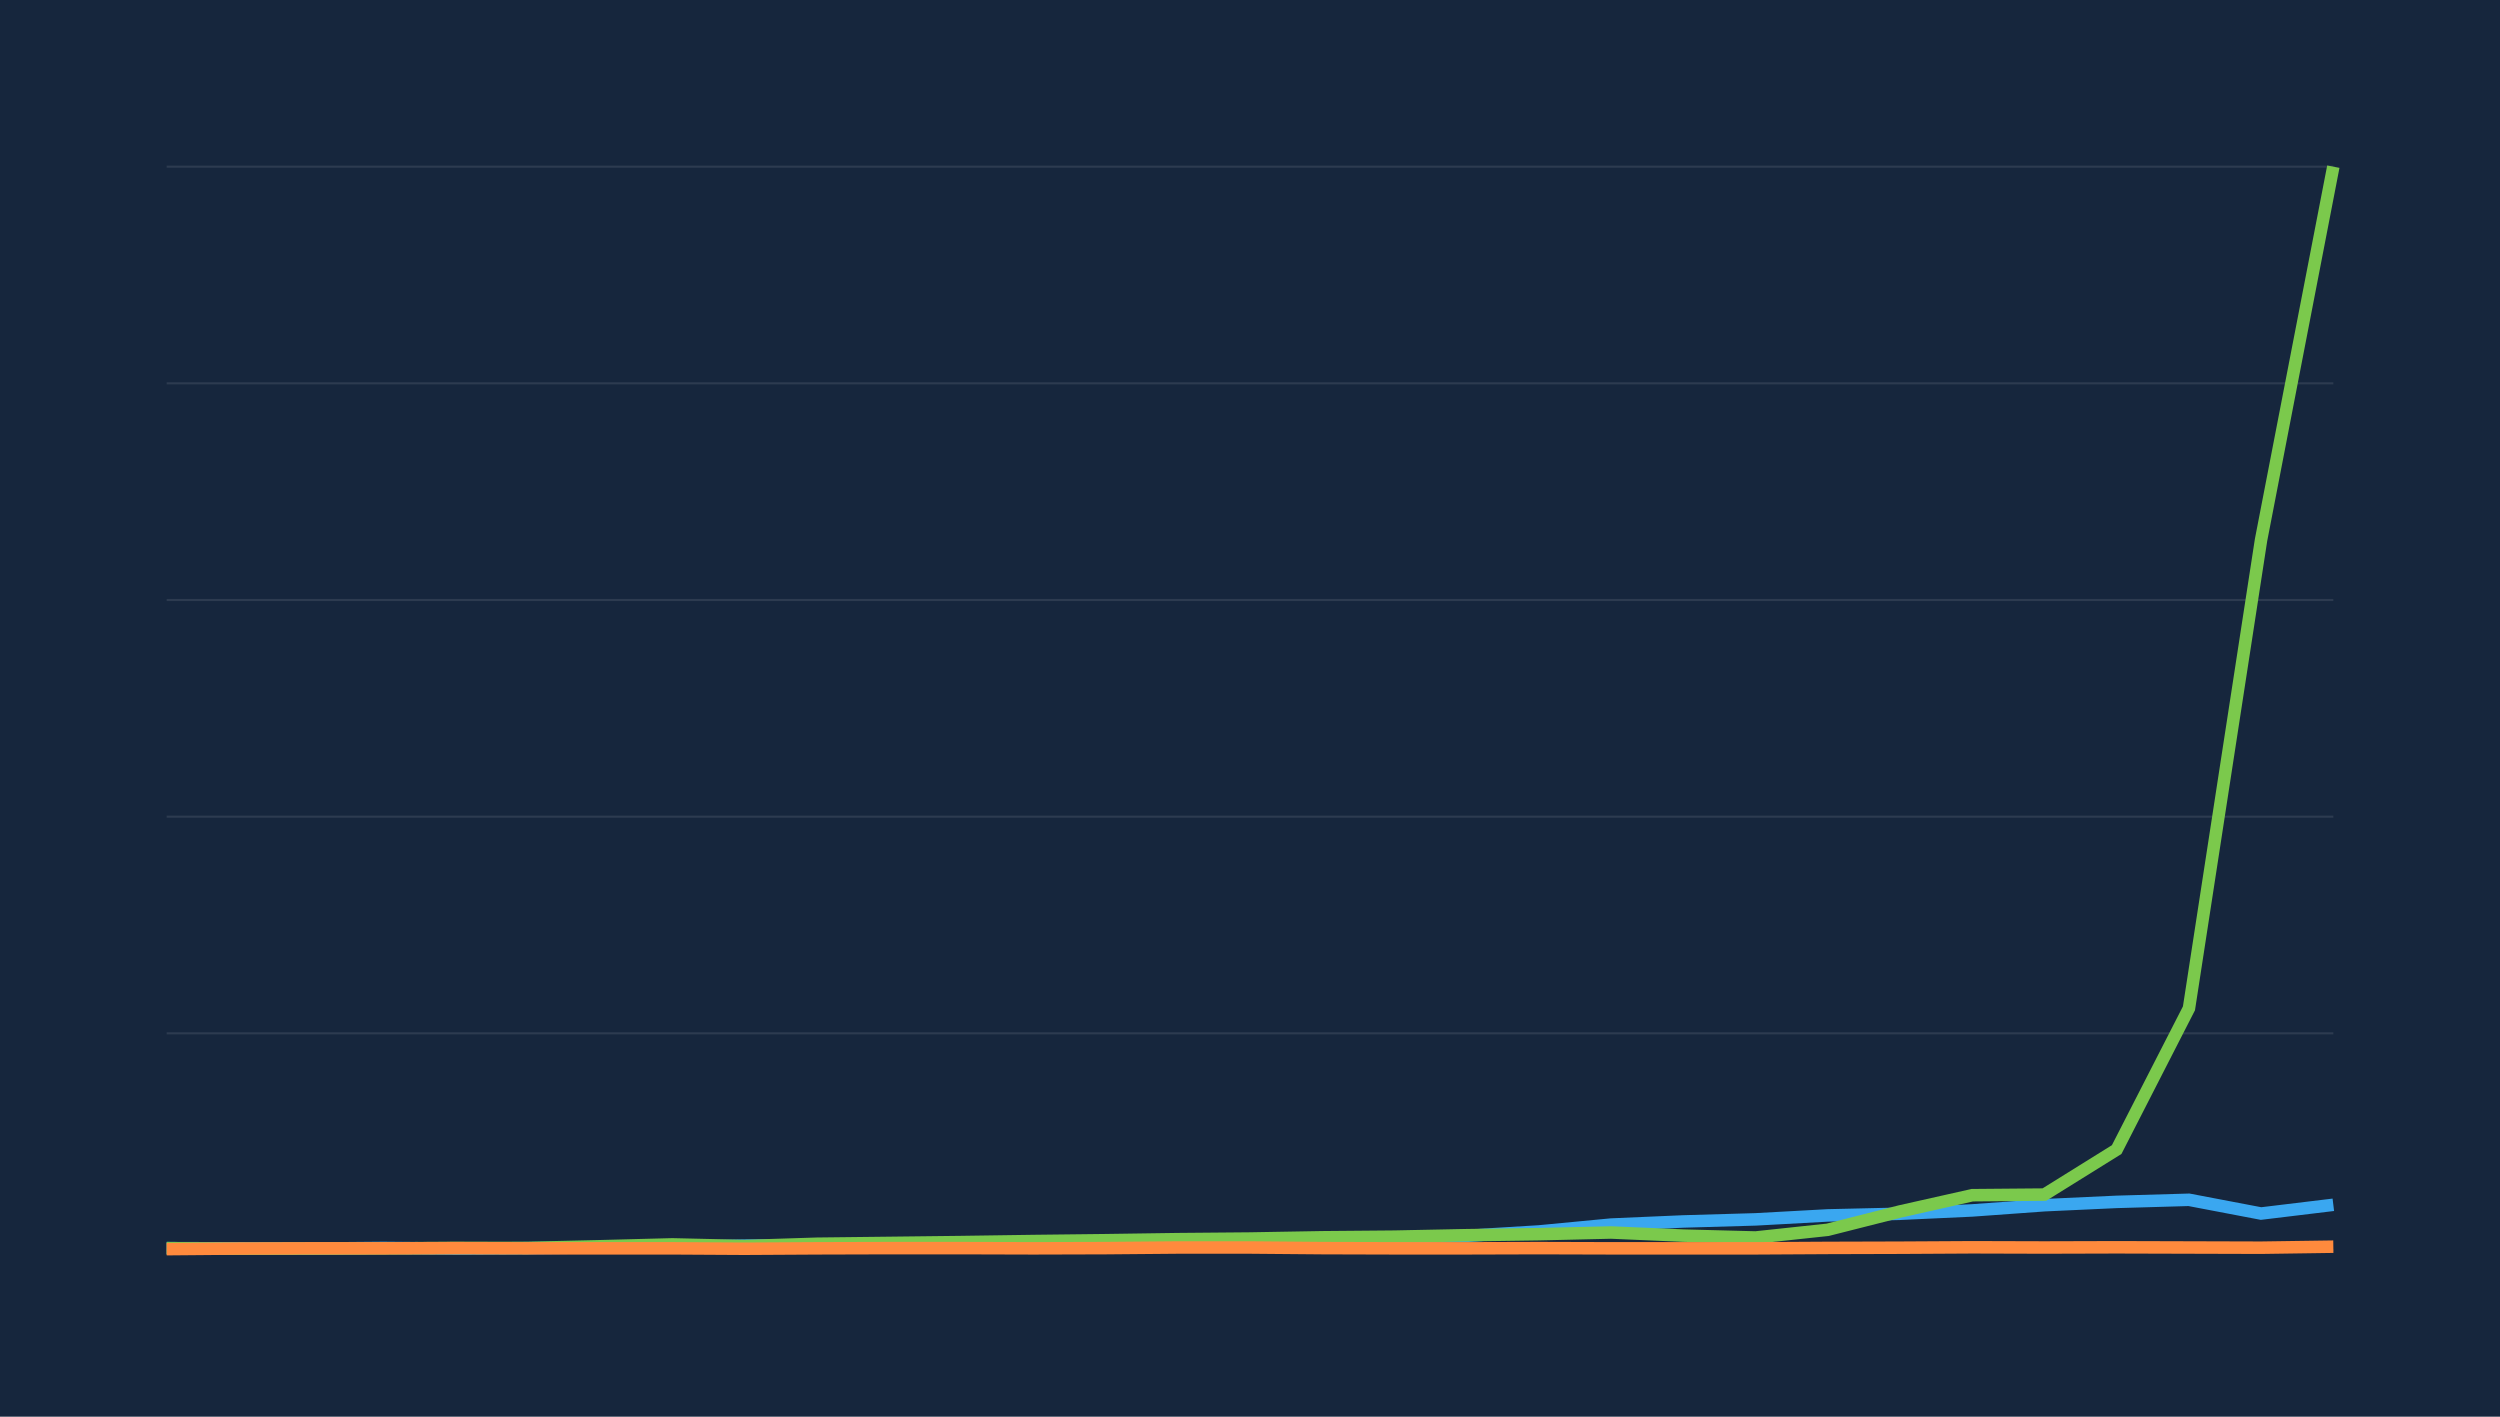
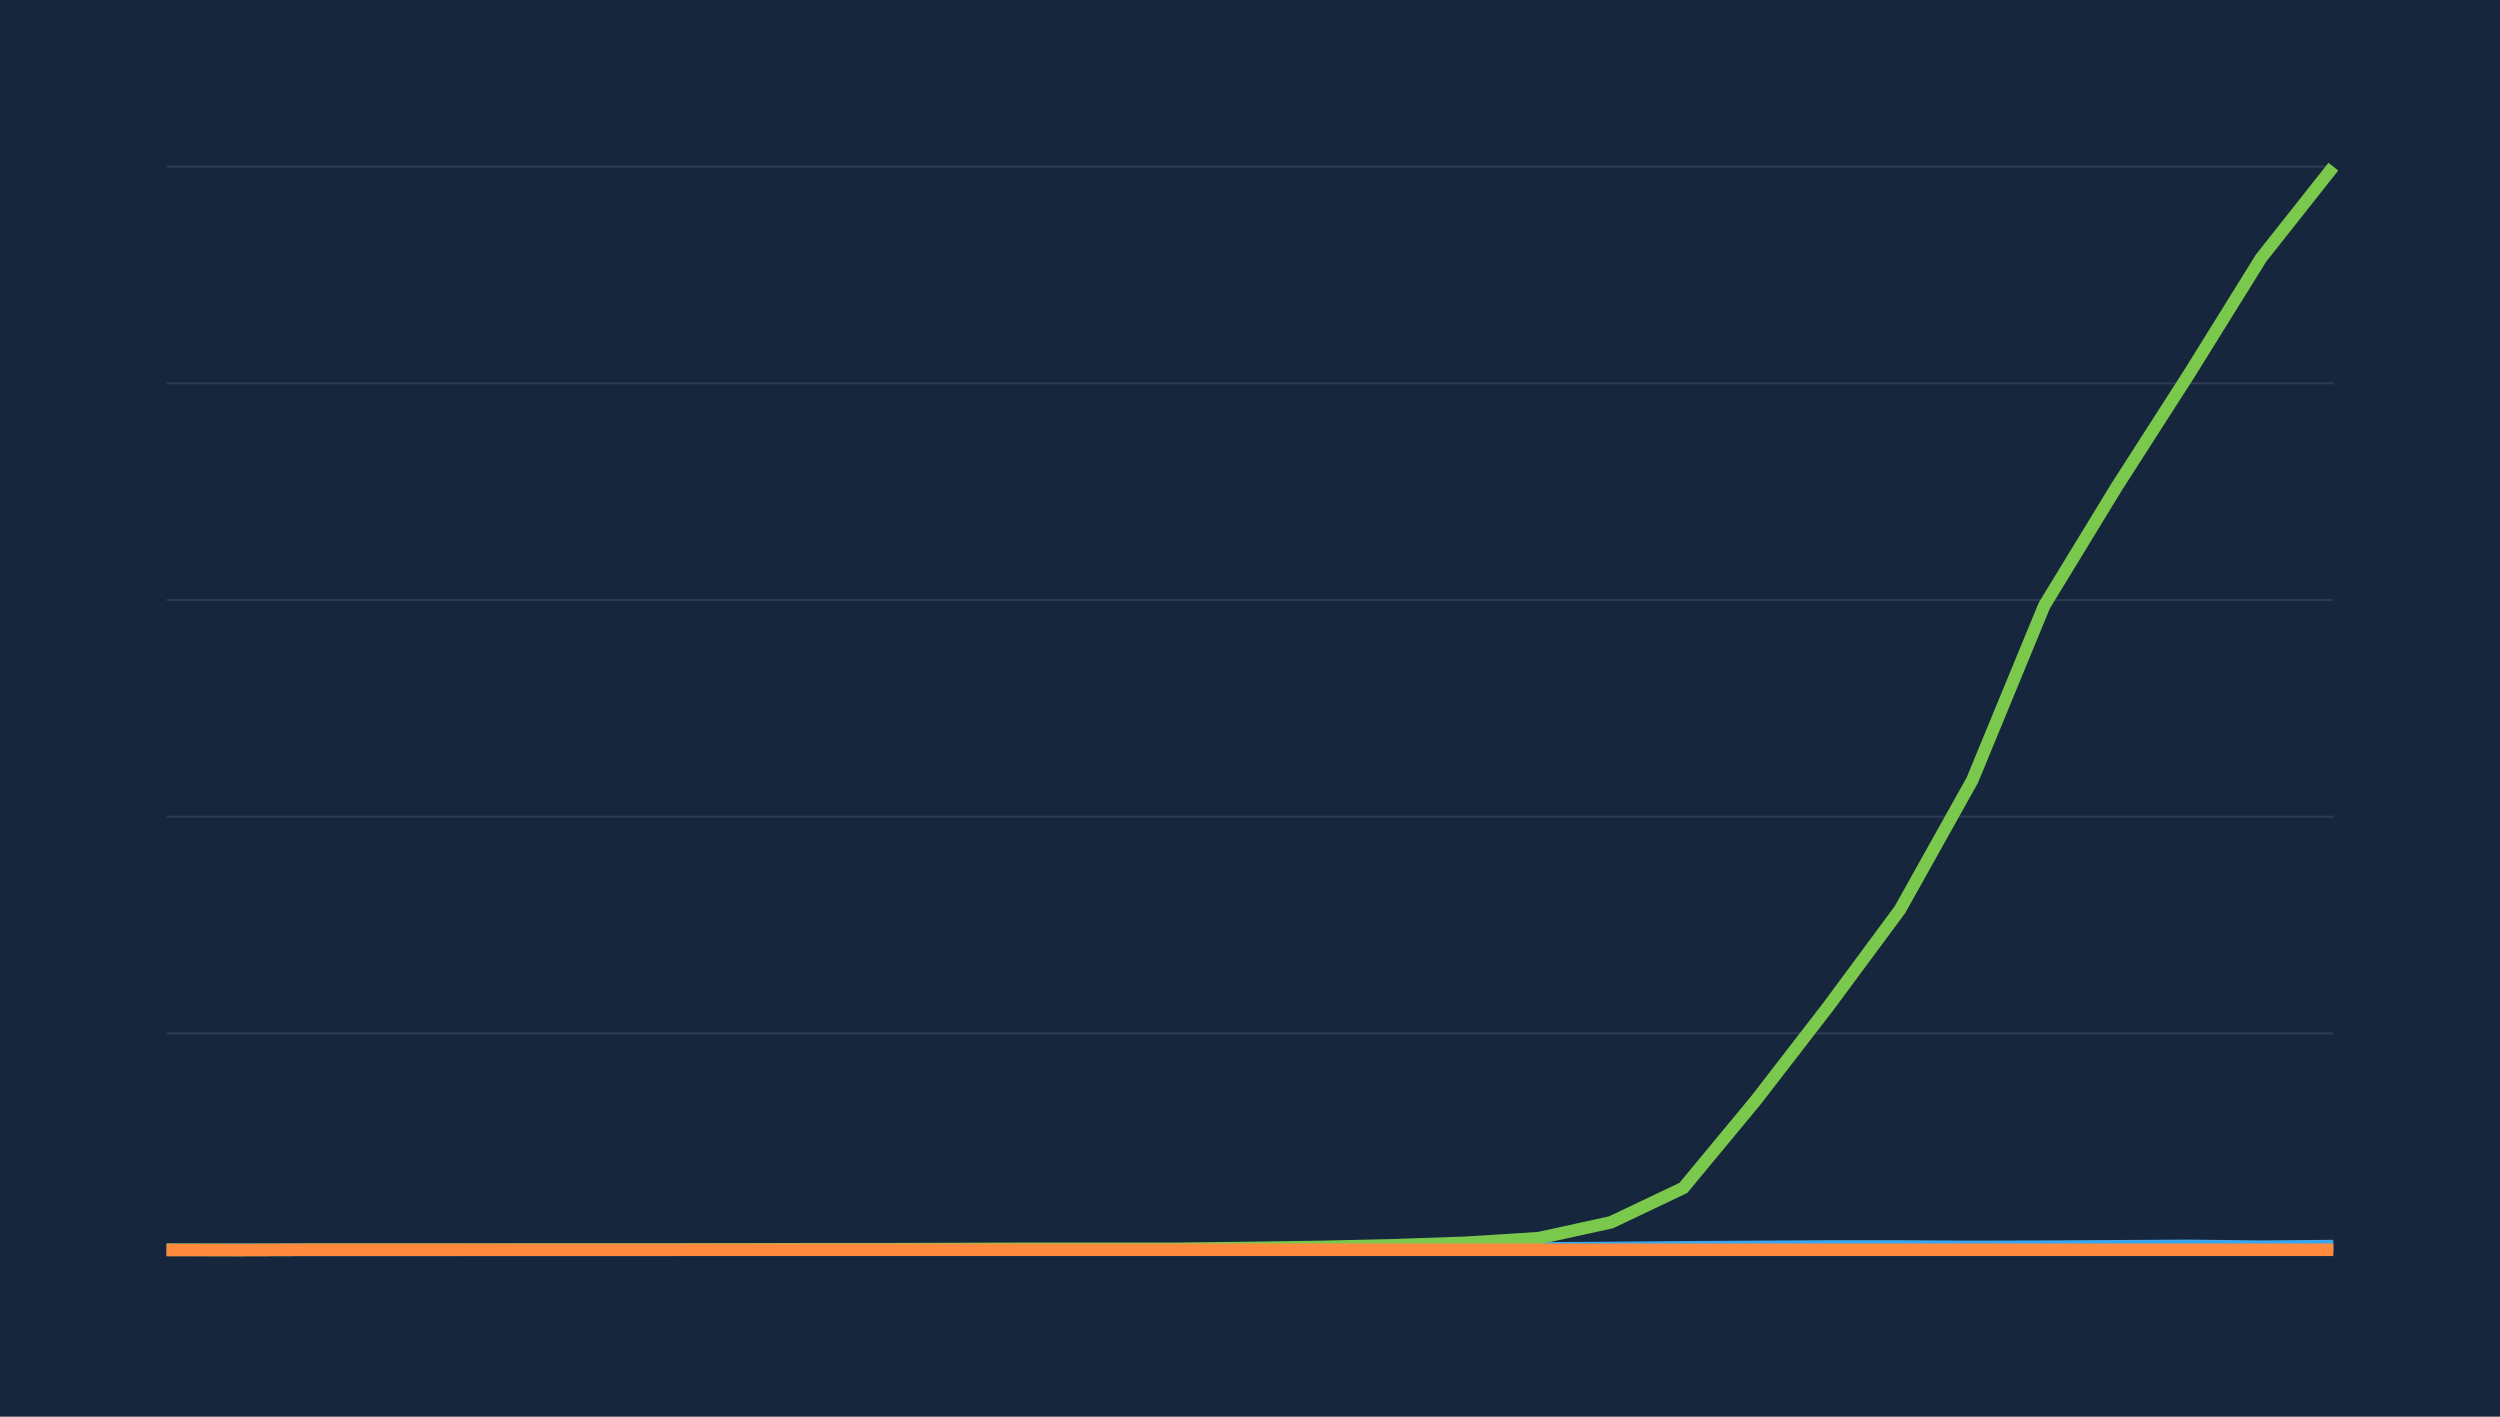
<svg xmlns="http://www.w3.org/2000/svg" width="1200" height="680">
  <rect width="100%" height="100%" fill="#16263d" />
  <line x1="80" y1="80.0" x2="1120" y2="80.0" stroke="#ffffff" opacity="0.1" />
  <line x1="80" y1="184.0" x2="1120" y2="184.0" stroke="#ffffff" opacity="0.1" />
  <line x1="80" y1="288.0" x2="1120" y2="288.0" stroke="#ffffff" opacity="0.1" />
  <line x1="80" y1="392.0" x2="1120" y2="392.0" stroke="#ffffff" opacity="0.1" />
  <line x1="80" y1="496.0" x2="1120" y2="496.0" stroke="#ffffff" opacity="0.1" />
  <line x1="80" y1="600.0" x2="1120" y2="600.0" stroke="#ffffff" opacity="0.1" />
-   <polyline points="80.0,599.1 114.7,599.2 149.3,599.3 184.0,599.0 218.7,599.3 253.3,599.1 288.0,598.8 322.7,598.5 357.3,597.9 392.0,597.7 426.7,598.0 461.3,597.3 496.0,596.6 530.7,596.2 565.3,596.0 600.0,595.8 634.7,594.7 669.3,594.0 704.0,593.2 738.7,591.1 773.3,587.8 808.0,586.3 842.7,585.3 877.3,583.4 912.0,582.6 946.7,581.0 981.3,578.5 1016.0,576.9 1050.7,575.9 1085.3,582.5 1120.0,578.3" fill="none" stroke="#3aa7f0" stroke-width="6" />
-   <polyline points="80.0,599.1 114.7,599.4 149.3,599.3 184.0,599.2 218.7,599.0 253.3,599.0 288.0,598.2 322.7,597.3 357.3,598.1 392.0,597.0 426.7,596.6 461.3,596.2 496.0,595.7 530.7,595.3 565.3,594.8 600.0,594.5 634.7,593.9 669.3,593.6 704.0,592.9 738.7,592.4 773.3,591.6 808.0,593.1 842.7,594.0 877.3,590.3 912.0,581.5 946.7,573.7 981.3,573.4 1016.0,551.8 1050.7,484.0 1085.3,259.2 1120.0,80.0" fill="none" stroke="#7bc94c" stroke-width="6" />
-   <polyline points="80.0,599.6 114.7,599.3 149.3,599.2 184.0,599.2 218.7,599.1 253.3,599.2 288.0,599.2 322.7,599.2 357.3,599.4 392.0,599.2 426.7,599.1 461.3,599.1 496.0,599.2 530.7,599.1 565.3,598.8 600.0,598.8 634.7,599.1 669.3,599.2 704.0,599.2 738.7,599.1 773.3,599.2 808.0,599.2 842.7,599.2 877.3,599.0 912.0,598.9 946.7,598.7 981.3,598.8 1016.0,598.7 1050.7,598.8 1085.3,598.9 1120.0,598.4" fill="none" stroke="#ff8a3d" stroke-width="6" />
+   <polyline points="80.0,599.9 114.7,599.9 149.3,599.9 184.0,599.9 218.7,599.9 253.3,599.9 288.0,599.9 322.7,599.9 357.3,599.8 392.0,599.8 426.7,599.8 461.3,599.8 496.0,599.8 530.7,599.8 565.3,599.7 600.0,599.7 634.7,599.6 669.3,599.5 704.0,599.4 738.7,599.2 773.3,599.0 808.0,598.7 842.7,598.5 877.3,598.3 912.0,598.3 946.7,598.5 981.3,598.4 1016.0,598.2 1050.7,598.0 1085.3,598.4 1120.0,598.1" fill="none" stroke="#3aa7f0" stroke-width="6" />
+   <polyline points="80.0,599.9 114.7,600.0 149.3,599.9 184.0,599.9 218.7,599.9 253.3,599.8 288.0,599.8 322.7,599.8 357.3,599.7 392.0,599.6 426.7,599.6 461.3,599.5 496.0,599.4 530.7,599.4 565.3,599.4 600.0,599.0 634.7,598.5 669.3,597.7 704.0,596.5 738.7,594.3 773.3,586.7 808.0,570.2 842.7,528.3 877.3,483.5 912.0,436.6 946.7,374.5 981.3,290.6 1016.0,233.7 1050.7,179.6 1085.3,123.9 1120.0,80.0" fill="none" stroke="#7bc94c" stroke-width="6" />
+   <polyline points="80.0,600.0 114.7,600.0 149.3,599.9 184.0,599.9 218.7,599.9 253.3,599.9 288.0,599.9 322.7,599.9 357.3,599.9 392.0,599.9 426.7,599.9 461.3,599.9 496.0,599.9 530.7,599.9 565.3,599.9 600.0,599.9 634.7,599.9 669.3,599.9 704.0,599.9 738.7,599.9 773.3,599.9 808.0,599.9 842.7,599.9 877.3,599.9 912.0,599.9 946.7,599.9 981.3,599.9 1016.0,599.9 1050.7,599.9 1085.3,599.9 1120.0,599.9" fill="none" stroke="#ff8a3d" stroke-width="6" />
</svg>
